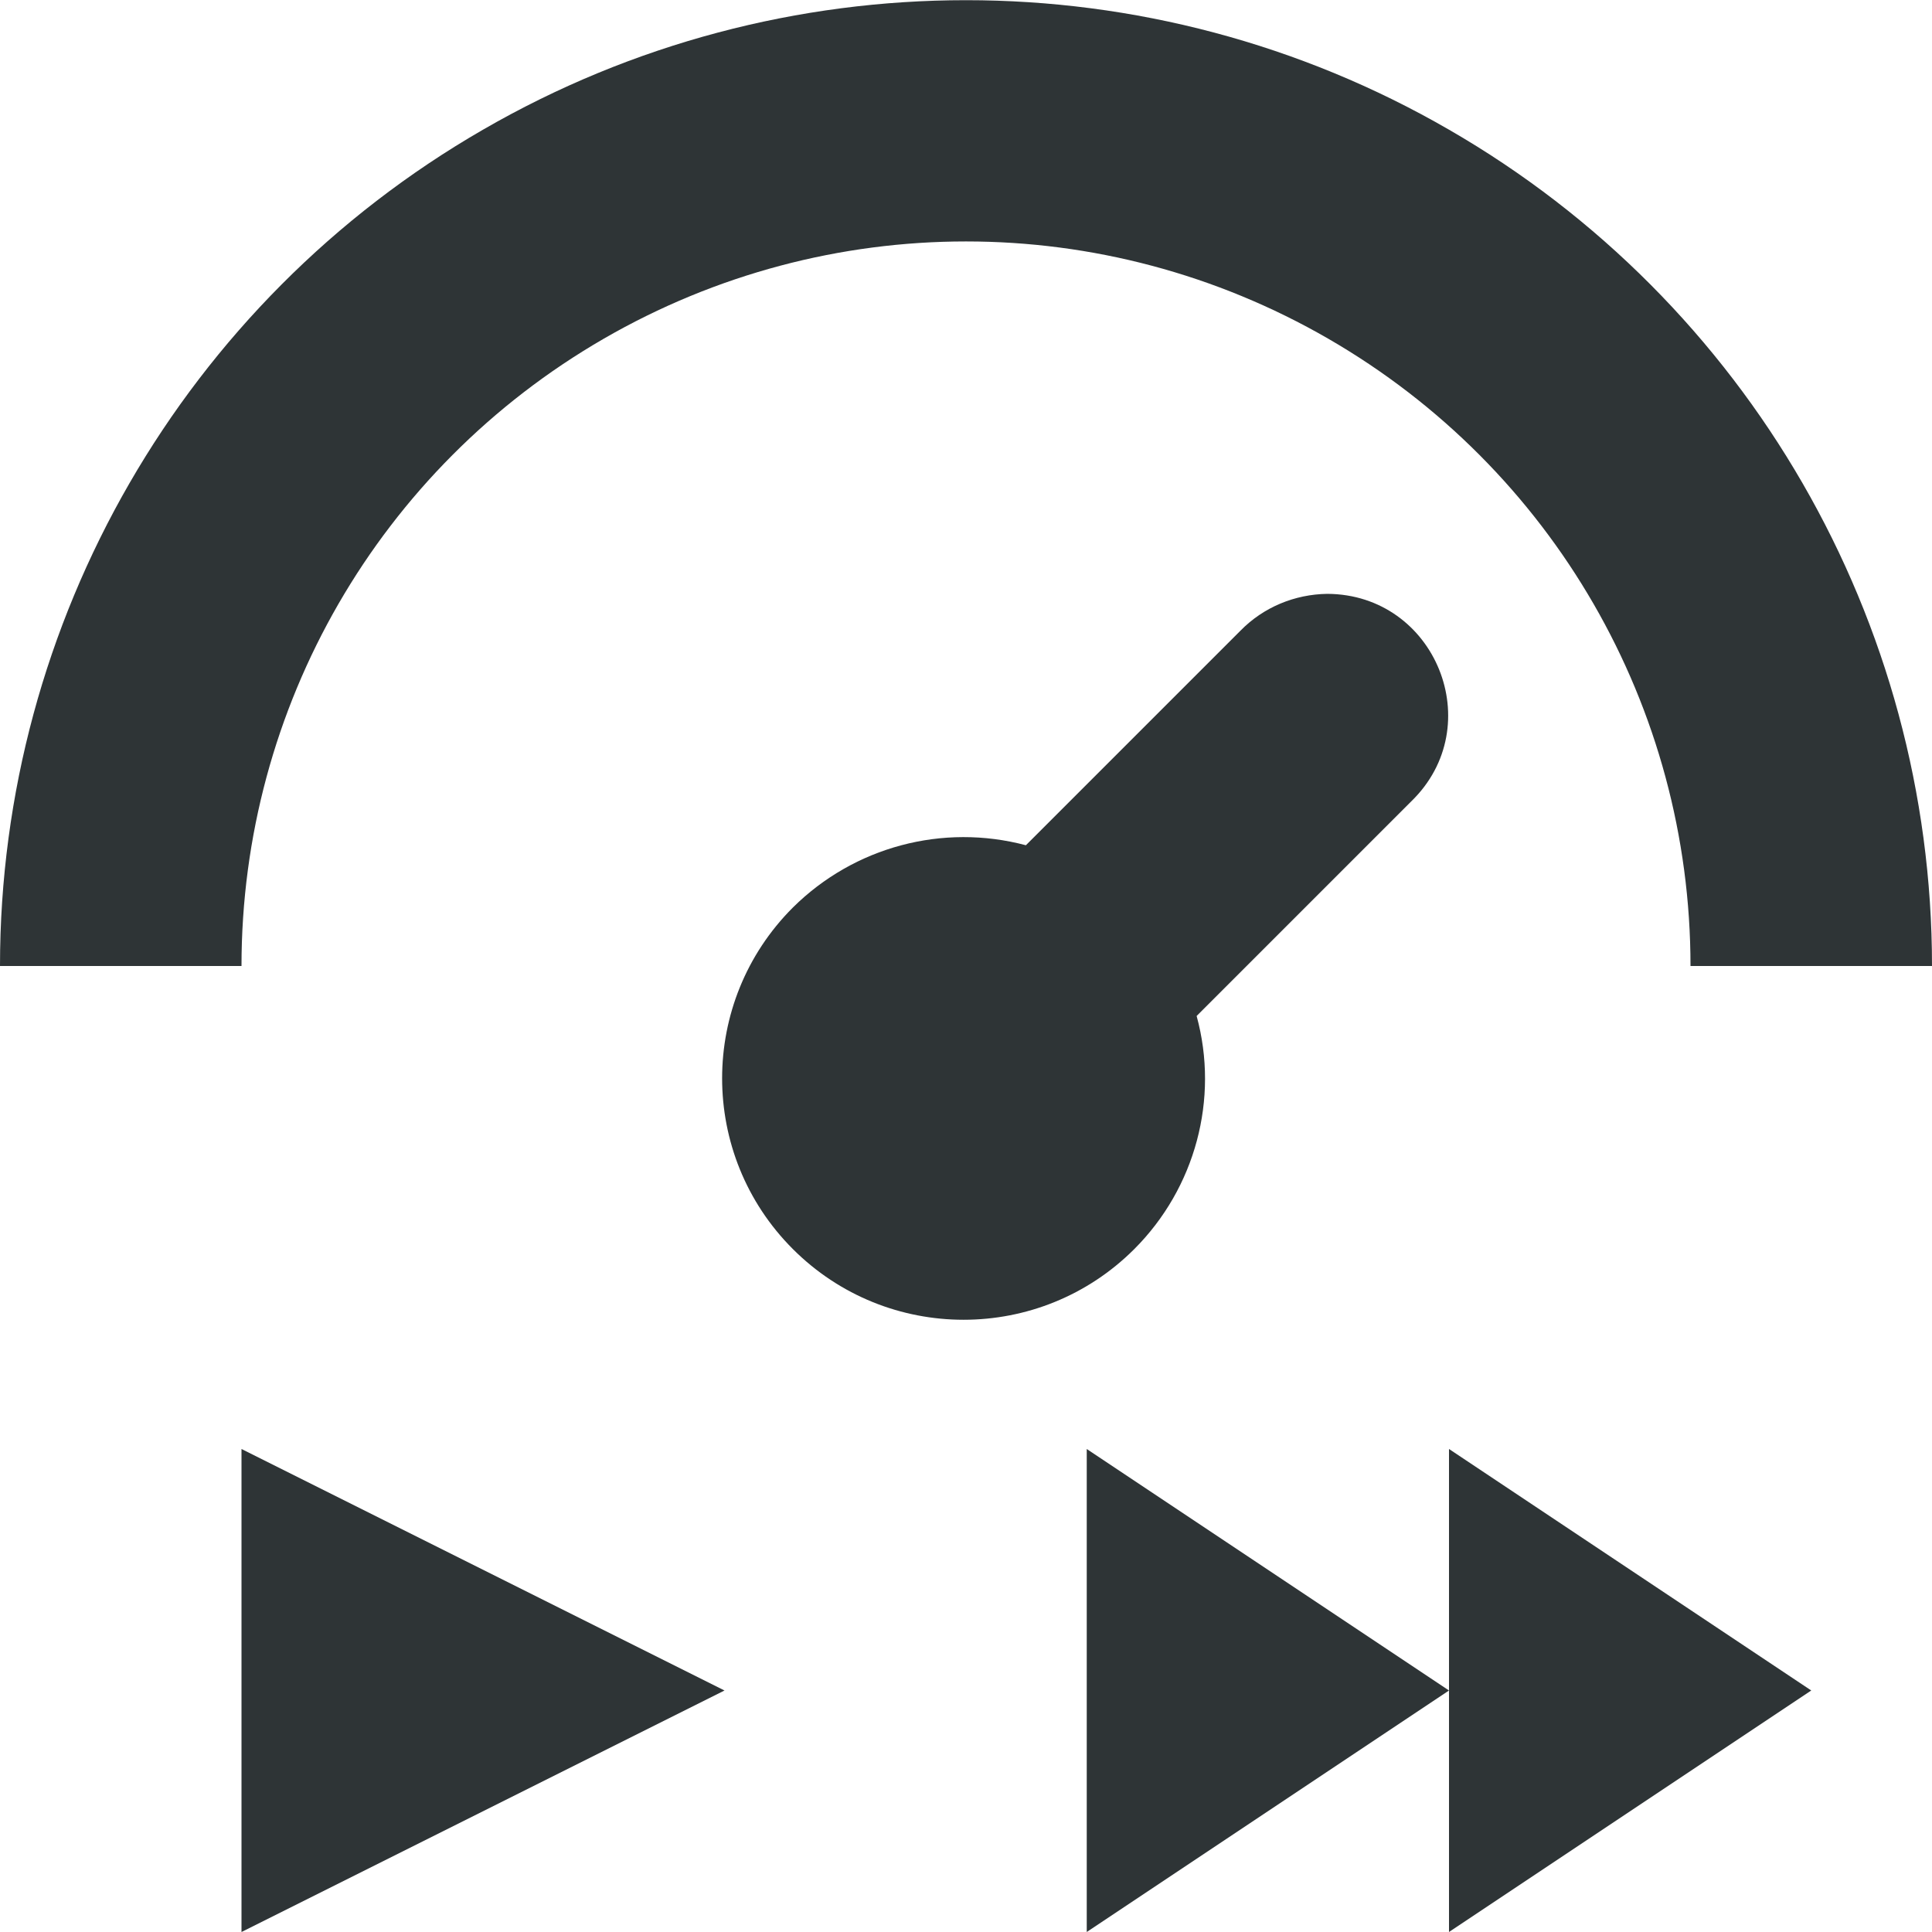
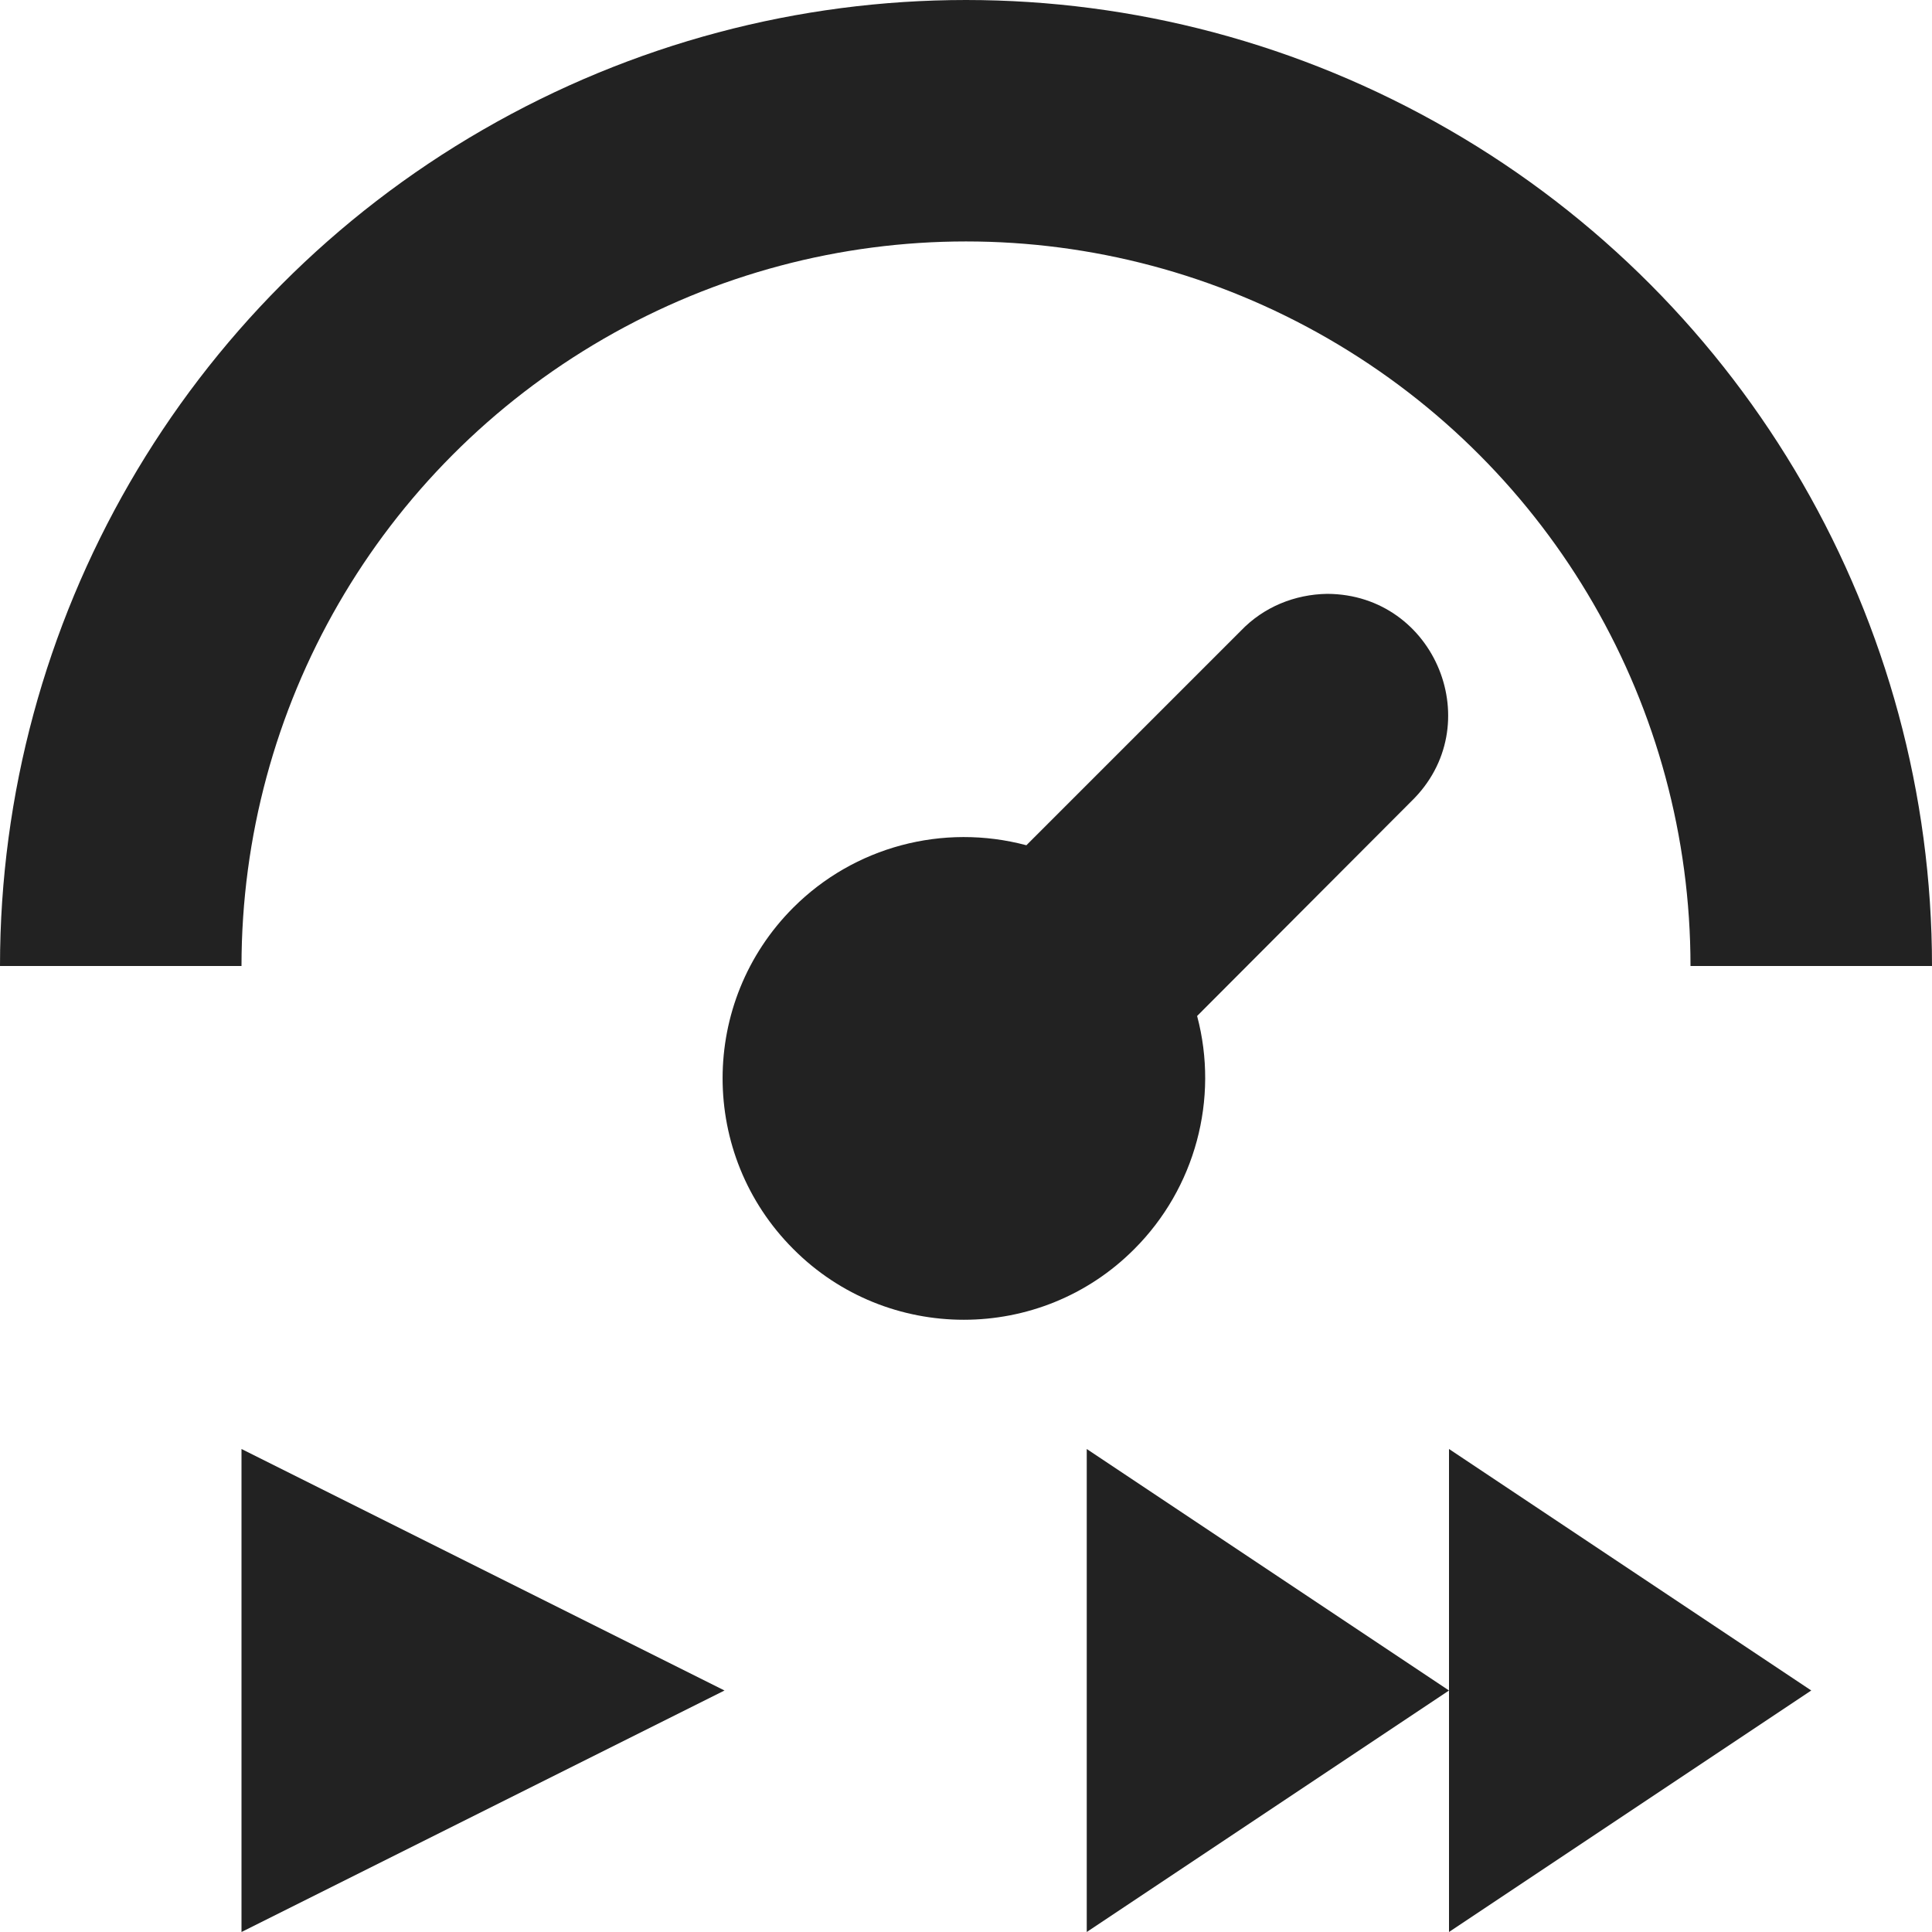
<svg xmlns="http://www.w3.org/2000/svg" height="16px" viewBox="0 0 16 16" width="16px">
  <filter id="a" height="100%" width="100%" x="0%" y="0%">
-     <feColorMatrix in="SourceGraphic" type="matrix" values="0 0 0 0 1 0 0 0 0 1 0 0 0 0 1 0 0 0 1 0" />
+     <feColorMatrix color-interpolation-filters="sRGB" values="0 0 0 0 1 0 0 0 0 1 0 0 0 0 1 0 0 0 1 0" />
  </filter>
  <mask id="b">
    <g filter="url(#a)">
-       <path d="m 0 0 h 16 v 16 h -16 z" fill-opacity="0.3" />
+       <path d="m -1.6 -1.6 h 19.2 v 19.2 h -19.2 z" fill-opacity="0.5" />
    </g>
  </mask>
  <clipPath id="c">
-     <path d="m 0 0 h 1024 v 800 h -1024 z" />
+     <path d="m 0 0 h 1600 v 1200 h -1600 z" />
  </clipPath>
  <mask id="d">
    <g filter="url(#a)">
-       <path d="m 0 0 h 16 v 16 h -16 z" fill-opacity="0.05" />
+       <path d="m -1.6 -1.6 h 19.2 v 19.2 h -19.2 z" fill-opacity="0.7" />
    </g>
  </mask>
  <clipPath id="e">
-     <path d="m 0 0 h 1024 v 800 h -1024 z" />
+     <path d="m 0 0 h 1600 v 1200 h -1600 z" />
  </clipPath>
  <mask id="f">
    <g filter="url(#a)">
-       <path d="m 0 0 h 16 v 16 h -16 z" fill-opacity="0.05" />
+       <path d="m -1.6 -1.6 h 19.2 v 19.2 h -19.2 z" fill-opacity="0.35" />
    </g>
  </mask>
  <clipPath id="g">
-     <path d="m 0 0 h 1024 v 800 h -1024 z" />
+     <path d="m 0 0 h 1600 v 1200 h -1600 z" />
  </clipPath>
-   <mask id="h">
-     <g filter="url(#a)">
-       <path d="m 0 0 h 16 v 16 h -16 z" fill-opacity="0.05" />
+   <path d="m 8 0 c -1.383 0 -2.762 0.359 -4 1.074 c -2.473 1.426 -4 4.07 -4 6.926 h 2 c 0 -2.145 1.141 -4.121 3 -5.195 c 1.859 -1.074 4.141 -1.074 6 0 c 1.859 1.074 3 3.051 3 5.195 h 2 c 0 -2.855 -1.527 -5.5 -4 -6.926 c -1.238 -0.715 -2.617 -1.074 -4 -1.074 z m 2.992 4.918 c -0.27 0.004 -0.527 0.109 -0.715 0.305 l -1.777 1.777 c -0.691 -0.184 -1.426 0.012 -1.93 0.516 c -0.781 0.781 -0.781 2.047 0 2.828 c 0.777 0.781 2.047 0.781 2.824 0 c 0.504 -0.504 0.703 -1.242 0.52 -1.93 l 1.773 -1.777 c 0.645 -0.625 0.203 -1.715 -0.695 -1.719 z m -8.992 7.082 v 4 l 4 -2 z m 7 0 v 4 l 3 -2 z m 3 2 v 2 l 3 -2 l -3 -2 z m 0 0" fill="#222222" />
+   <g mask="url(#b)">
+     <g clip-path="url(#c)" transform="matrix(1 0 0 1 -540 -380)">
+       <path d="m 550 182 c -0.352 0.004 -0.695 0.102 -1 0.281 v 3.438 c 0.305 0.18 0.648 0.277 1 0.281 c 1.105 0 2 -0.895 2 -2 s -0.895 -2 -2 -2 z m 0 5 c -0.34 0 -0.68 0.059 -1 0.176 v 6.824 h 4 v -4 c 0 -1.656 -1.344 -3 -3 -3 z m 0 0" />
    </g>
-   </mask>
-   <clipPath id="i">
-     <path d="m 0 0 h 1024 v 800 h -1024 z" />
-   </clipPath>
-   <mask id="j">
-     <g filter="url(#a)">
-       <path d="m 0 0 h 16 v 16 h -16 z" fill-opacity="0.05" />
+   </g>
+   <g mask="url(#d)">
+     <g clip-path="url(#e)" transform="matrix(1 0 0 1 -540 -380)">
+       <path d="m 569 182 v 4 c 1.105 0 2 -0.895 2 -2 s -0.895 -2 -2 -2 z m 0 5 v 7 h 3 v -4 c 0 -1.656 -1.344 -3 -3 -3 z m 0 0" />
    </g>
-   </mask>
-   <clipPath id="k">
-     <path d="m 0 0 h 1024 v 800 h -1024 z" />
-   </clipPath>
-   <mask id="l">
-     <g filter="url(#a)">
-       <path d="m 0 0 h 16 v 16 h -16 z" fill-opacity="0.05" />
+   </g>
+   <g mask="url(#f)">
+     <g clip-path="url(#g)" transform="matrix(1 0 0 1 -540 -380)">
+       <path d="m 573 182.27 v 3.449 c 0.613 -0.355 0.996 -1.008 1 -1.719 c 0 -0.715 -0.383 -1.375 -1 -1.73 z m 0 4.906 v 6.824 h 2 v -4 c 0 -1.27 -0.801 -2.402 -2 -2.824 z m 0 0" />
    </g>
-   </mask>
-   <clipPath id="m">
-     <path d="m 0 0 h 1024 v 800 h -1024 z" />
-   </clipPath>
-   <mask id="n">
-     <g filter="url(#a)">
-       <path d="m 0 0 h 16 v 16 h -16 z" fill-opacity="0.05" />
-     </g>
-   </mask>
-   <clipPath id="o">
-     <path d="m 0 0 h 1024 v 800 h -1024 z" />
-   </clipPath>
-   <mask id="p">
-     <g filter="url(#a)">
-       <path d="m 0 0 h 16 v 16 h -16 z" fill-opacity="0.3" />
-     </g>
-   </mask>
-   <clipPath id="q">
-     <path d="m 0 0 h 1024 v 800 h -1024 z" />
-   </clipPath>
-   <mask id="r">
-     <g filter="url(#a)">
-       <path d="m 0 0 h 16 v 16 h -16 z" fill-opacity="0.5" />
-     </g>
-   </mask>
-   <clipPath id="s">
-     <path d="m 0 0 h 1024 v 800 h -1024 z" />
-   </clipPath>
-   <g clip-path="url(#c)" mask="url(#b)" transform="matrix(1 0 0 1 -540 -320)">
-     <path d="m 562.461 212.059 h 10.449 c -1.184 0.492 -1.297 2.461 0 3 h -10.449 z m 0 0" fill="#2e3436" />
-   </g>
-   <g fill="#2e3436">
-     <path d="m 10.992 4.918 c 0.898 0.004 1.34 1.094 0.695 1.719 l -1.777 1.777 c 0.188 0.688 -0.012 1.426 -0.516 1.93 c -0.781 0.781 -2.047 0.781 -2.828 0 s -0.781 -2.047 0 -2.828 c 0.508 -0.504 1.242 -0.699 1.93 -0.516 l 1.777 -1.777 c 0.191 -0.195 0.449 -0.301 0.719 -0.305 z m 0 0" />
-     <path d="m 0 8 c 0 -2.855 1.527 -5.5 4 -6.926 c 2.473 -1.43 5.527 -1.43 8 0 c 2.473 1.426 4 4.07 4 6.926 h -2 c 0 -2.145 -1.141 -4.121 -3 -5.195 c -1.859 -1.074 -4.141 -1.074 -6 0 c -1.859 1.074 -3 3.051 -3 5.195 z m 0 0" />
-     <path d="m 9 12 v 4 l 3 -2 z m 0 0" />
-     <path d="m 12 12 v 4 l 3 -2 z m 0 0" />
-     <path d="m 2 12 v 4 l 4 -2 z m 0 0" />
-   </g>
-   <g clip-path="url(#e)" mask="url(#d)" transform="matrix(1 0 0 1 -540 -320)">
-     <path d="m 16 632 h 1 v 1 h -1 z m 0 0" fill="#2e3436" fill-rule="evenodd" />
-   </g>
-   <g clip-path="url(#g)" mask="url(#f)" transform="matrix(1 0 0 1 -540 -320)">
-     <path d="m 17 631 h 1 v 1 h -1 z m 0 0" fill="#2e3436" fill-rule="evenodd" />
-   </g>
-   <g clip-path="url(#i)" mask="url(#h)" transform="matrix(1 0 0 1 -540 -320)">
-     <path d="m 18 634 h 1 v 1 h -1 z m 0 0" fill="#2e3436" fill-rule="evenodd" />
-   </g>
-   <g clip-path="url(#k)" mask="url(#j)" transform="matrix(1 0 0 1 -540 -320)">
-     <path d="m 16 634 h 1 v 1 h -1 z m 0 0" fill="#2e3436" fill-rule="evenodd" />
-   </g>
-   <g clip-path="url(#m)" mask="url(#l)" transform="matrix(1 0 0 1 -540 -320)">
-     <path d="m 17 635 h 1 v 1 h -1 z m 0 0" fill="#2e3436" fill-rule="evenodd" />
-   </g>
-   <g clip-path="url(#o)" mask="url(#n)" transform="matrix(1 0 0 1 -540 -320)">
-     <path d="m 19 635 h 1 v 1 h -1 z m 0 0" fill="#2e3436" fill-rule="evenodd" />
-   </g>
-   <g clip-path="url(#q)" mask="url(#p)" transform="matrix(1 0 0 1 -540 -320)">
-     <path d="m 136 660 v 7 h 7 v -7 z m 0 0" fill="#2e3436" />
-   </g>
-   <g clip-path="url(#s)" mask="url(#r)" transform="matrix(1 0 0 1 -540 -320)">
-     <path d="m 219 642 h 3 v 12 h -3 z m 0 0" fill="#2e3436" />
  </g>
</svg>
